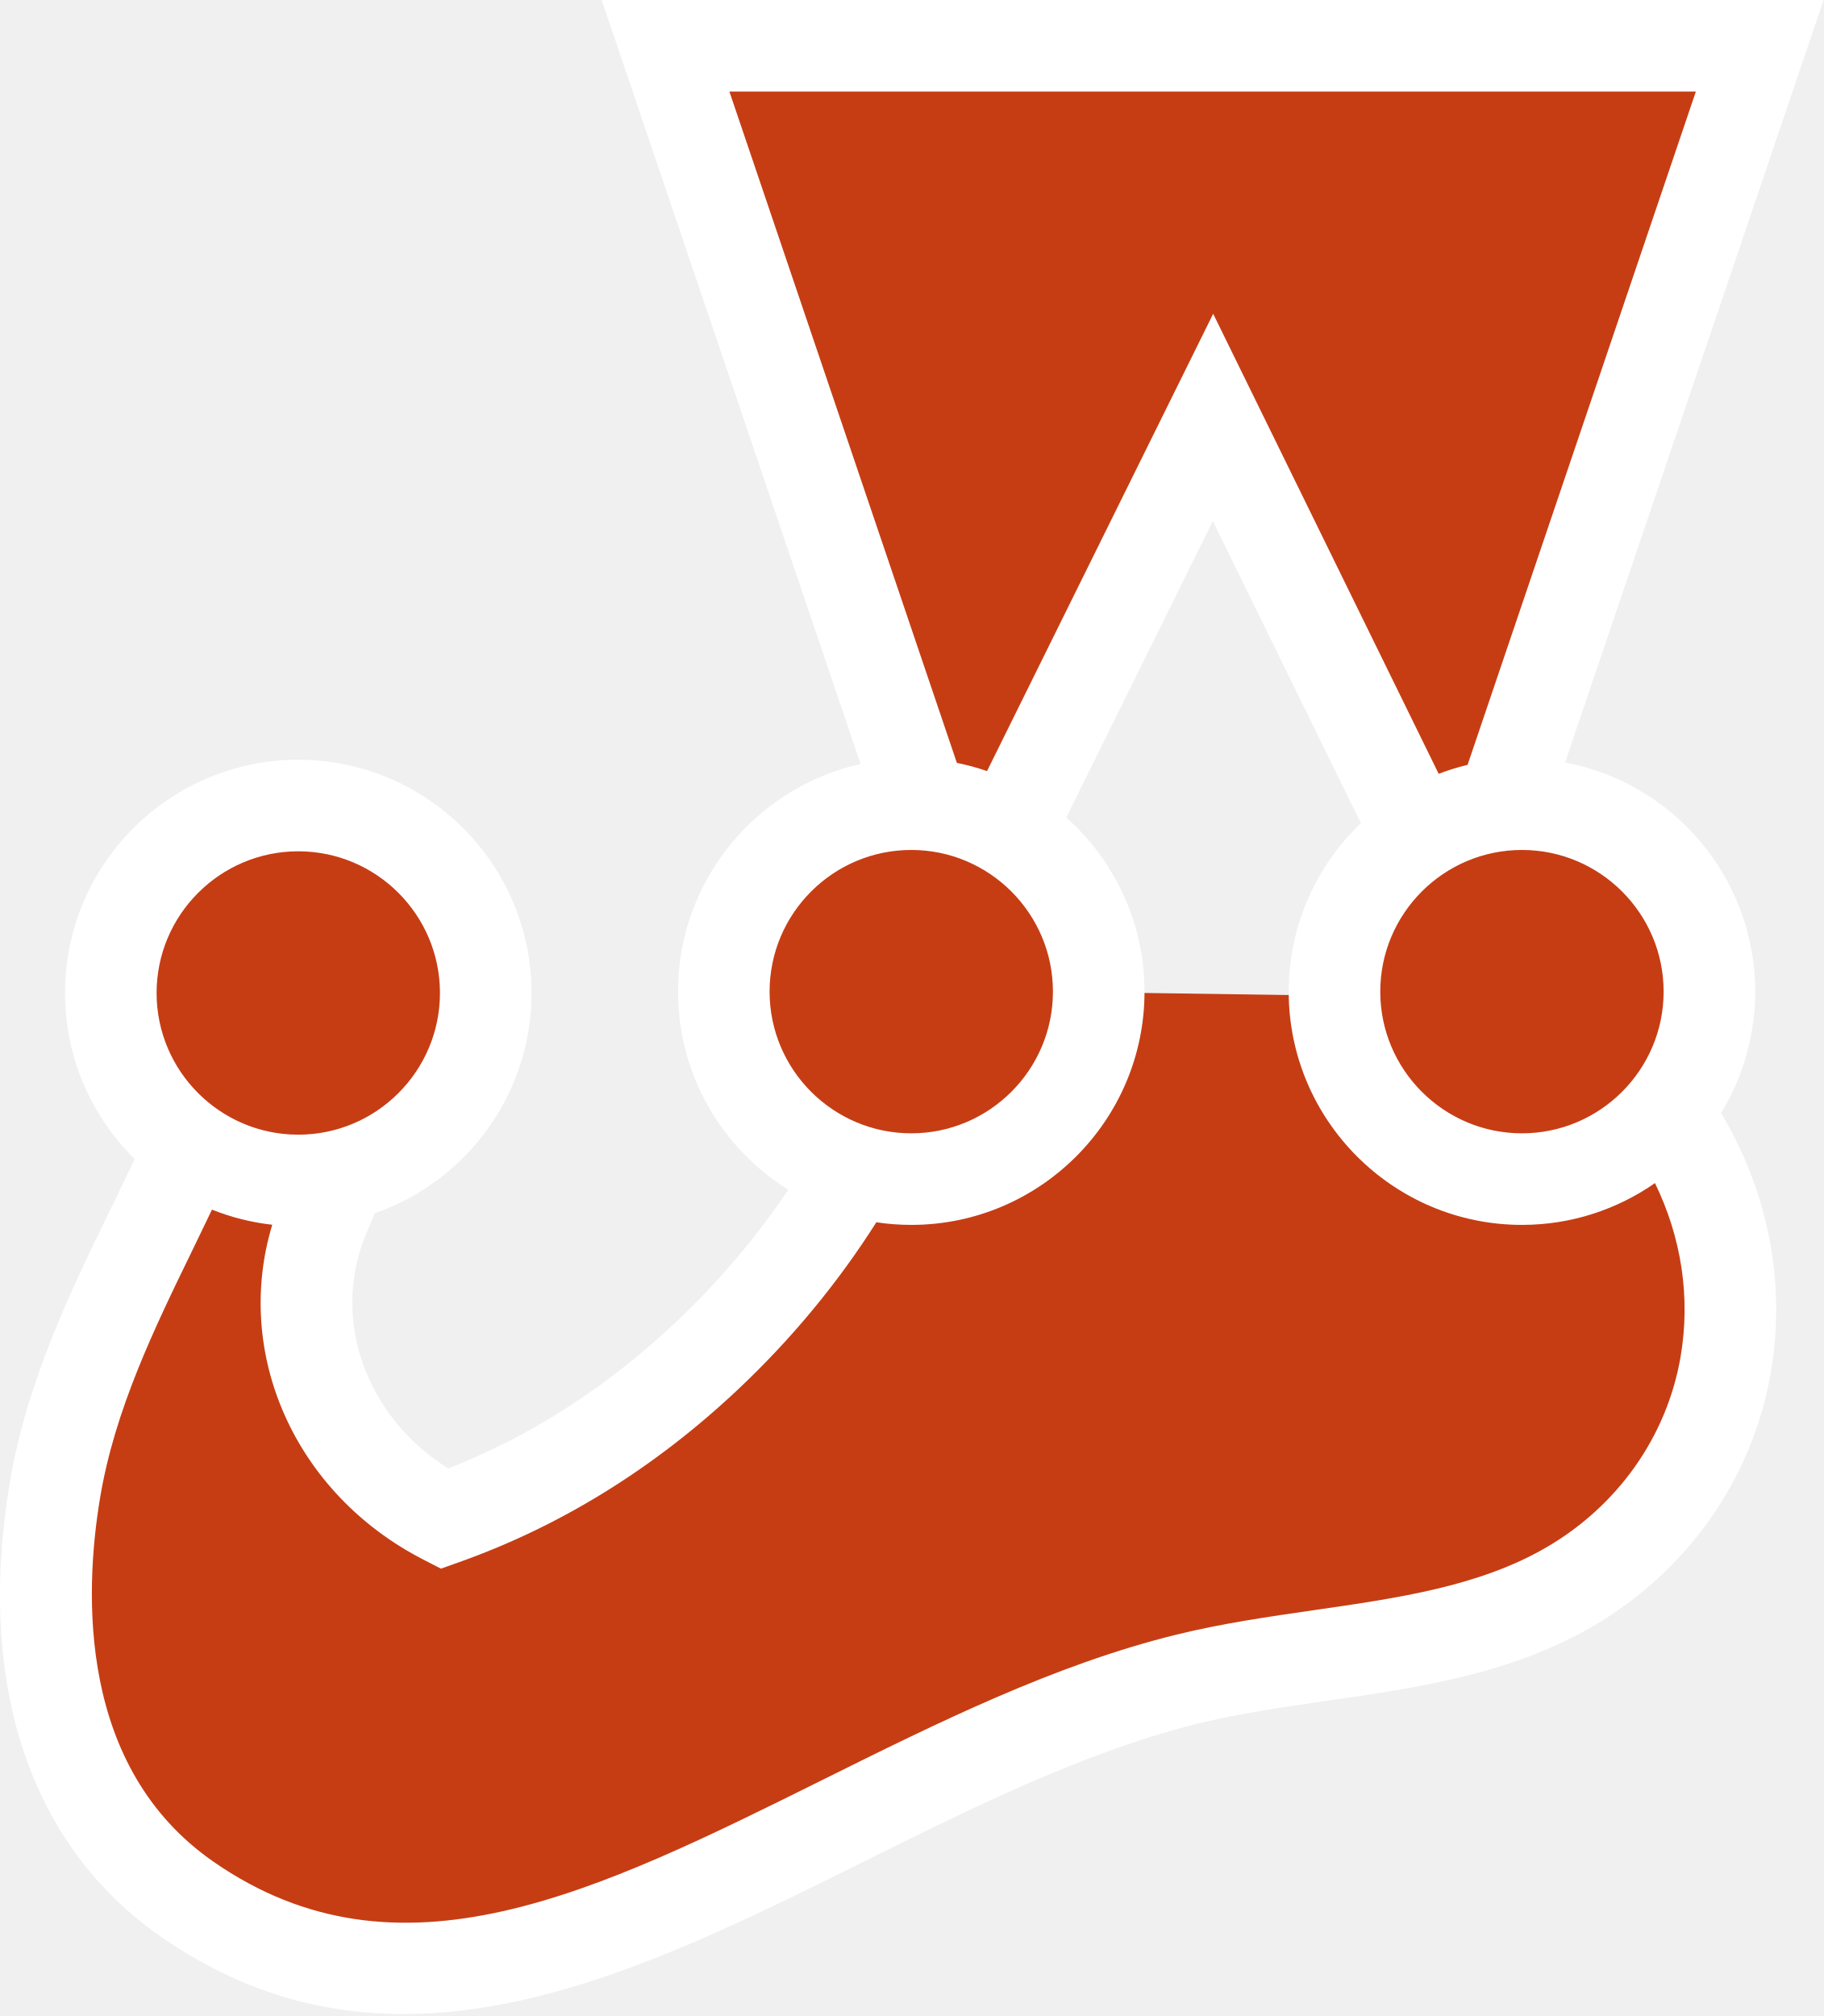
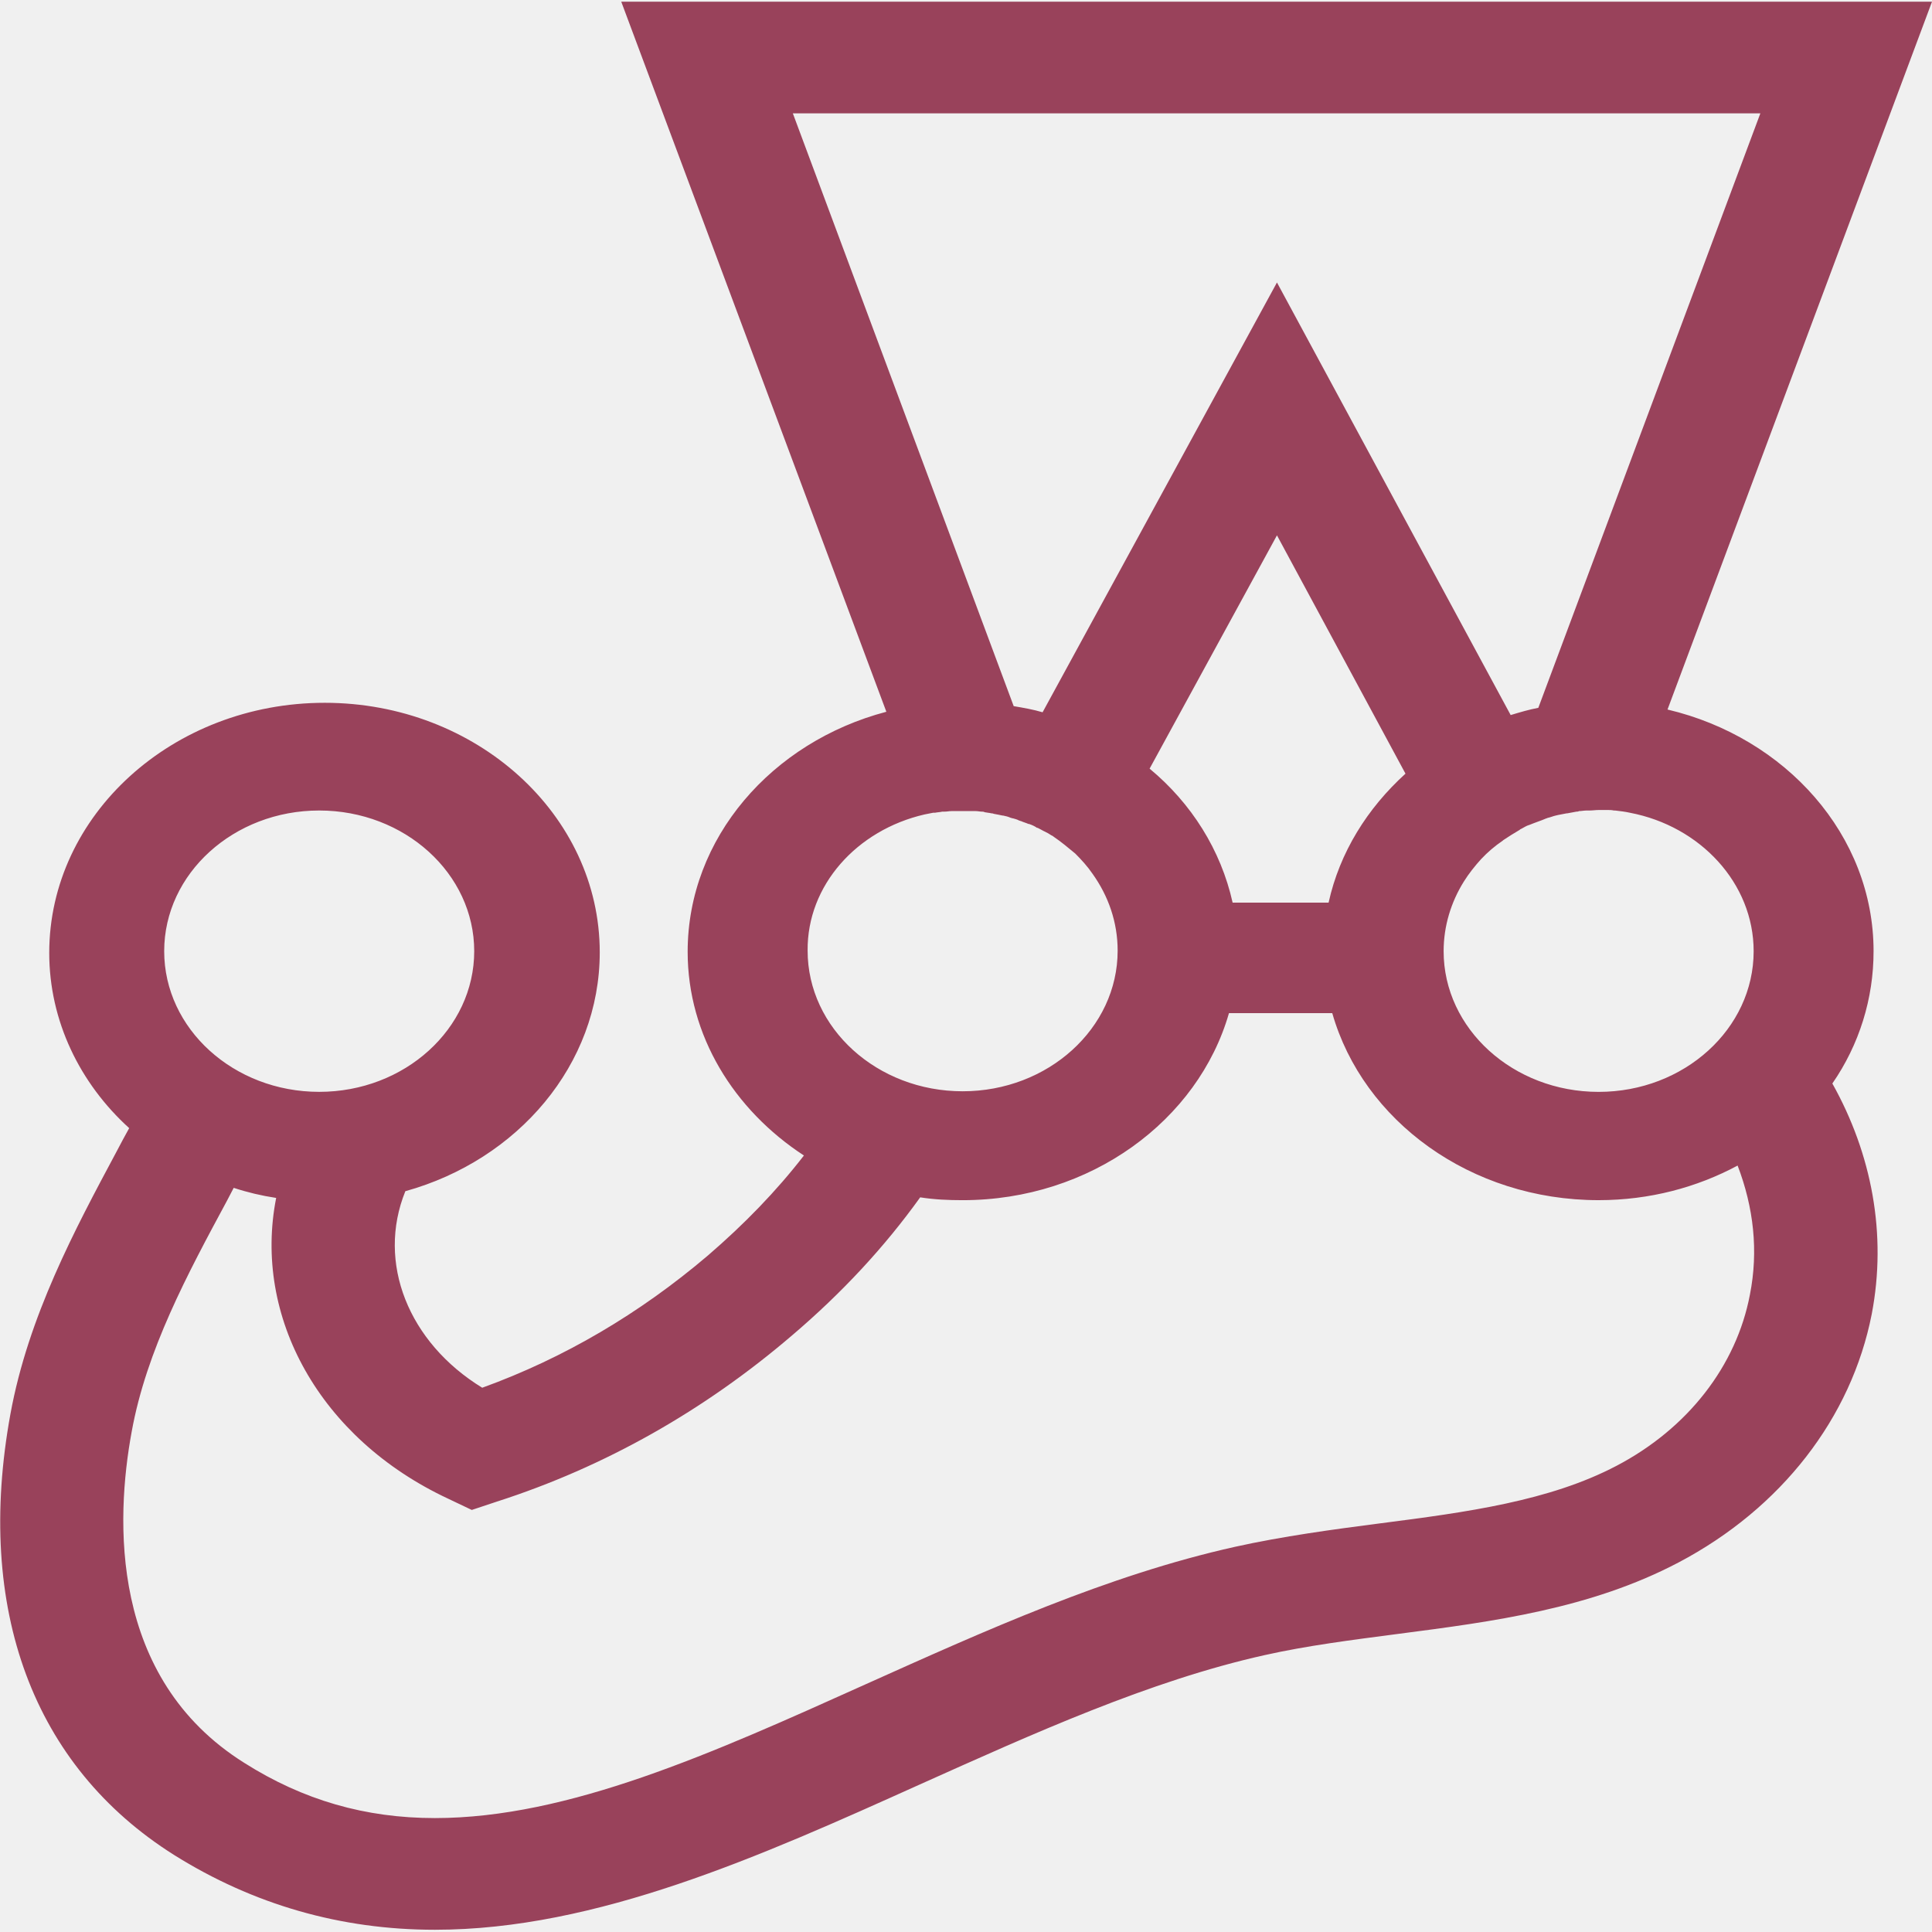
- <svg xmlns="http://www.w3.org/2000/svg" width="256px" height="283px" viewBox="0 0 256 283" version="1.1" preserveAspectRatio="xMidYMid">
-   <g>
-     <path d="M239.973,139.203 C239.973,124.669 228.191,112.887 213.657,112.887 C212.722,112.887 211.8,112.937 210.891,113.032 L247.036,6.427 L93.432,6.427 L129.526,112.94 C128.997,112.908 128.465,112.887 127.927,112.887 C113.393,112.887 101.611,124.669 101.611,139.203 C101.611,150.951 109.31,160.897 119.937,164.281 C114.324,174.003 107.262,182.759 99.244,190.323 C88.341,200.609 75.863,208.408 62.368,213.214 C46.3,204.96 38.712,186.602 45.559,170.507 C46.332,168.69 47.121,166.847 47.876,165.013 C59.516,162.296 68.19,151.86 68.19,139.392 C68.19,124.858 56.408,113.076 41.874,113.076 C27.339,113.076 15.557,124.858 15.557,139.392 C15.557,148.305 19.992,156.176 26.77,160.937 C20.256,175.768 10.682,191.288 7.699,209.276 C4.124,230.835 7.688,253.719 26.333,266.642 C69.757,296.738 116.893,247.985 166.592,235.729 C184.603,231.287 204.374,232.003 220.243,222.812 C232.16,215.91 240.016,204.472 242.246,191.63 C244.448,178.944 241.237,166.313 233.853,156.071 C237.672,151.503 239.973,145.623 239.973,139.203 L239.973,139.203 Z M154.241,139.296 C154.241,139.265 154.244,139.234 154.244,139.203 C154.244,129.659 149.162,121.301 141.558,116.688 L170.286,58.597 L199.064,117.304 C191.997,122.022 187.34,130.068 187.34,139.203 C187.34,139.395 187.351,139.584 187.355,139.775 L154.241,139.296 L154.241,139.296 Z" fill="#C63D14" />
-     <path d="M246.399,139.203 C246.399,123.218 234.882,109.88 219.711,107.031 L256,0 L84.466,0 L120.81,107.248 C106.167,110.507 95.183,123.593 95.183,139.203 C95.183,150.926 101.378,161.223 110.663,167.009 C106.197,173.662 100.901,179.923 94.832,185.648 C85.208,194.728 74.485,201.614 62.925,206.144 C51.282,198.83 46.36,185.038 51.472,173.022 L51.872,172.082 C52.122,171.494 52.373,170.904 52.623,170.314 C65.411,165.855 74.616,153.682 74.616,139.392 C74.616,121.337 59.927,106.649 41.872,106.649 C23.817,106.649 9.129,121.337 9.129,139.392 C9.129,148.505 12.874,156.757 18.902,162.699 C17.809,165.029 16.66,167.397 15.479,169.823 C9.967,181.144 3.72,193.976 1.357,208.225 C-3.336,236.524 4.233,259.146 22.67,271.924 C33.858,279.678 45.219,282.728 56.652,282.727 C78.181,282.726 99.958,271.911 121.258,261.331 C136.599,253.712 152.461,245.833 168.13,241.969 C173.96,240.531 179.959,239.666 186.31,238.75 C198.904,236.933 211.928,235.055 223.464,228.374 C236.835,220.629 245.989,207.637 248.577,192.73 C250.799,179.933 248.124,167.117 241.602,156.247 C244.643,151.279 246.399,145.443 246.399,139.203 L246.399,139.203 Z M233.545,139.203 C233.545,150.17 224.623,159.093 213.655,159.093 C202.689,159.093 193.766,150.17 193.766,139.203 C193.766,128.236 202.689,119.314 213.655,119.314 C224.623,119.314 233.545,128.236 233.545,139.203 L233.545,139.203 Z M238.069,12.854 L206.024,107.367 C204.635,107.7 203.281,108.12 201.966,108.625 L170.31,44.047 L138.562,108.243 C137.19,107.77 135.778,107.381 134.33,107.093 L102.395,12.854 L238.069,12.854 L238.069,12.854 Z M127.926,119.314 C138.893,119.314 147.815,128.236 147.815,139.203 C147.815,150.17 138.893,159.093 127.926,159.093 C116.96,159.093 108.037,150.17 108.037,139.203 C108.037,128.236 116.96,119.314 127.926,119.314 L127.926,119.314 Z M41.872,119.503 C52.84,119.503 61.762,128.425 61.762,139.392 C61.762,150.359 52.84,159.282 41.872,159.282 C30.906,159.282 21.983,150.359 21.983,139.392 C21.983,128.425 30.906,119.503 41.872,119.503 L41.872,119.503 Z M235.912,190.531 C233.977,201.679 227.091,211.418 217.021,217.25 C207.634,222.687 196.385,224.31 184.475,226.027 C178.095,226.947 171.497,227.899 165.052,229.489 C148.01,233.691 131.503,241.89 115.54,249.819 C83.595,265.686 56.006,279.388 29.993,261.359 C10.938,248.153 11.818,223.718 14.038,210.328 C16.095,197.923 21.657,186.498 27.036,175.449 C27.967,173.537 28.871,171.664 29.758,169.803 C32.426,170.87 35.263,171.597 38.22,171.927 C32.745,189.998 41.356,209.646 59.429,218.931 L61.902,220.202 L64.522,219.269 C78.81,214.181 91.975,206.015 103.653,194.998 C111.202,187.877 117.689,179.998 123.023,171.579 C124.623,171.82 126.26,171.947 127.926,171.947 C145.981,171.947 160.67,157.259 160.67,139.203 C160.67,129.493 156.417,120.761 149.681,114.759 L170.259,73.147 L191.046,115.552 C184.809,121.518 180.912,129.911 180.912,139.203 C180.912,157.259 195.6,171.947 213.655,171.947 C220.592,171.947 227.027,169.773 232.327,166.079 C236.007,173.612 237.378,182.088 235.912,190.531 L235.912,190.531 Z" fill="#FFFFFF" />
-   </g>
+ <svg xmlns="http://www.w3.org/2000/svg" viewBox="0 0 128 128">
+   <path fill="#99425B" d="M124.129 63.02c0-7.692-5.828-14.165-13.652-16.012L128 .113H41.16l17.563 47.043c-7.578 1.996-13.164 8.356-13.164 15.903 0 5.546 3.058 10.464 7.703 13.496-1.832 2.367-3.953 4.55-6.356 6.62-4.523 3.848-9.539 6.805-14.957 8.766-4.89-2.996-7.008-8.285-5.094-13.02 7.457-2.07 12.88-8.394 12.88-15.827 0-9.133-8.192-16.532-18.22-16.532-10.066 0-18.253 7.434-18.253 16.57 0 4.513 2.035 8.653 5.297 11.61-.286.52-.57 1.035-.856 1.59C4.973 81.438 1.875 87.207.691 93.68c-2.363 12.941 1.508 23.336 10.84 29.215 5.258 3.293 11.047 4.957 17.282 4.957 10.714 0 21.597-4.883 32.109-9.618 7.5-3.363 15.242-6.879 22.863-8.578 2.813-.629 5.746-1 8.844-1.406 6.273-.813 12.754-1.664 18.582-4.734 6.805-3.586 11.45-9.579 12.797-16.457 1.015-5.29 0-10.614-2.61-15.274a15.35 15.35 0 002.73-8.765zm-7.945 0c0 5.14-4.606 9.32-10.27 9.32s-10.27-4.18-10.27-9.32c0-1.665.489-3.254 1.344-4.622.325-.52.735-1.035 1.14-1.48a8.517 8.517 0 011.427-1.219l.043-.039c.324-.222.691-.445 1.058-.664 0 0 .04 0 .04-.039.163-.074.327-.184.492-.258.039 0 .078-.039.12-.039.165-.07.368-.144.57-.219a8.78 8.78 0 00.571-.222c.04 0 .082-.04.121-.04.164-.034.328-.109.489-.144.043 0 .125-.039.164-.039.203-.035.367-.074.57-.11h.043l.61-.113c.042 0 .12 0 .163-.035.164 0 .325-.039.489-.039h.203c.203 0 .41-.035.652-.035h.531c.16 0 .286 0 .446.035h.082c.328.04.652.074.98.149 4.645.886 8.192 4.66 8.192 9.172zM52.527 7.508h64.102l-14.711 39.387c-.61.113-1.223.296-1.832.48l-15.484-28.66L69.074 47.19c-.613-.183-1.265-.296-1.914-.406zM81.664 59.8c-.773-3.477-2.73-6.582-5.5-8.875l8.438-15.457 8.515 15.789c-2.527 2.293-4.36 5.215-5.094 8.543zM61.25 53.96c.203-.04.367-.074.57-.113h.121c.164-.035.329-.035.489-.075h.164c.164 0 .285-.035.449-.035h1.59c.16 0 .285.035.406.035.082 0 .121 0 .203.04.164.035.285.035.45.074.038 0 .081 0 .163.035.204.039.407.074.57.113h.04c.164.035.328.07.488.145.043 0 .082.039.164.039.121.035.285.074.406.148.043 0 .082.035.125.035.16.075.325.114.489.188h.039c.203.07.367.144.531.258h.04c.163.074.327.183.491.257.04 0 .04.04.078.04.164.07.286.183.45.257l.043.035c.488.333.937.704 1.382 1.075l.043.035c.407.406.813.851 1.141 1.332 1.059 1.48 1.672 3.219 1.672 5.105 0 5.141-4.606 9.317-10.27 9.317s-10.27-4.176-10.27-9.317c-.042-4.328 3.259-7.988 7.743-9.023zm-40.102-.262c5.665 0 10.27 4.18 10.27 9.32 0 5.141-4.605 9.32-10.27 9.32-5.664 0-10.27-4.179-10.27-9.32 0-5.14 4.606-9.32 10.27-9.32zm94.79 32.067c-.895 4.73-4.118 8.875-8.844 11.351-4.442 2.332-9.903 3.07-15.649 3.809-3.136.406-6.437.851-9.617 1.554-8.476 1.887-16.625 5.586-24.531 9.133-10.106 4.551-19.645 8.84-28.484 8.84-4.606 0-8.723-1.183-12.633-3.66-8.965-5.621-8.52-16.16-7.457-21.93.976-5.402 3.707-10.468 6.316-15.312.16-.297.285-.555.445-.852.899.297 1.836.52 2.813.668-1.547 7.84 2.851 15.938 11.41 19.934l1.55.738 1.669-.555c7.133-2.293 13.734-6.027 19.562-11.02 3.301-2.812 6.114-5.843 8.477-9.136.937.149 1.875.188 2.812.188 8.477 0 15.606-5.29 17.645-12.391h6.844c2.039 7.137 9.171 12.39 17.648 12.39 3.383 0 6.52-.85 9.207-2.292 1.063 2.773 1.387 5.656.817 8.543zm0 0" />
</svg>
